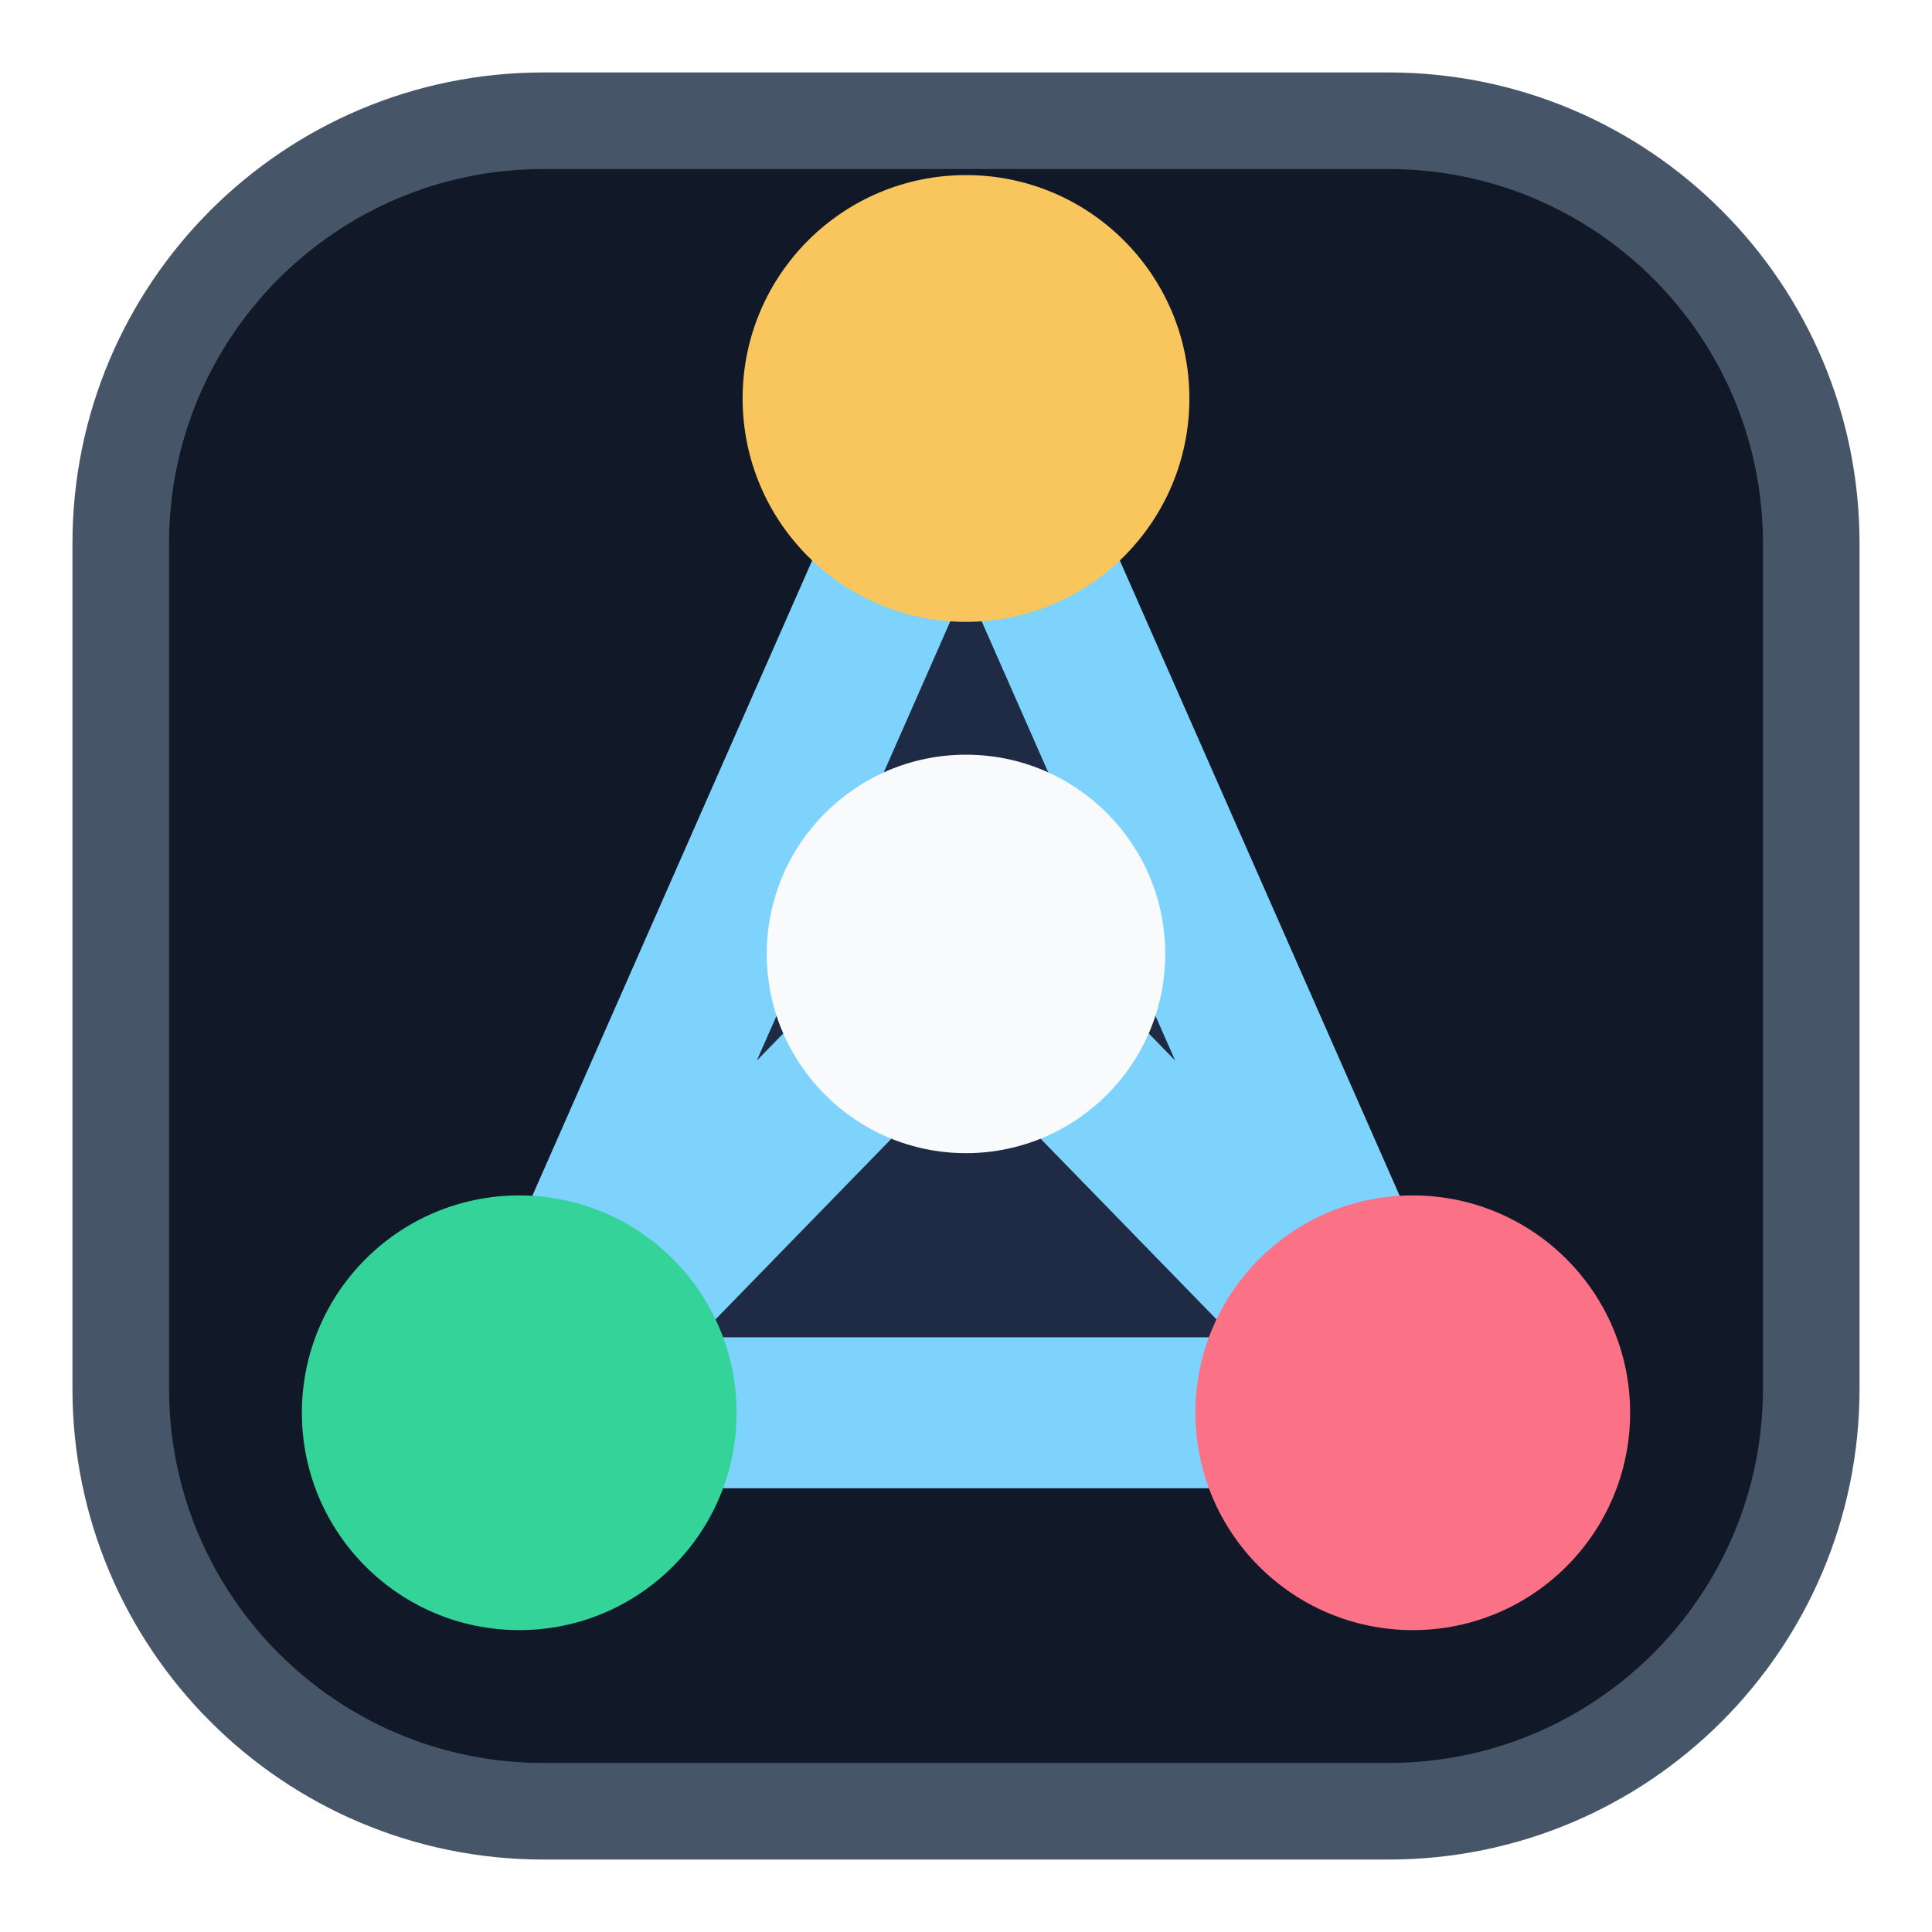
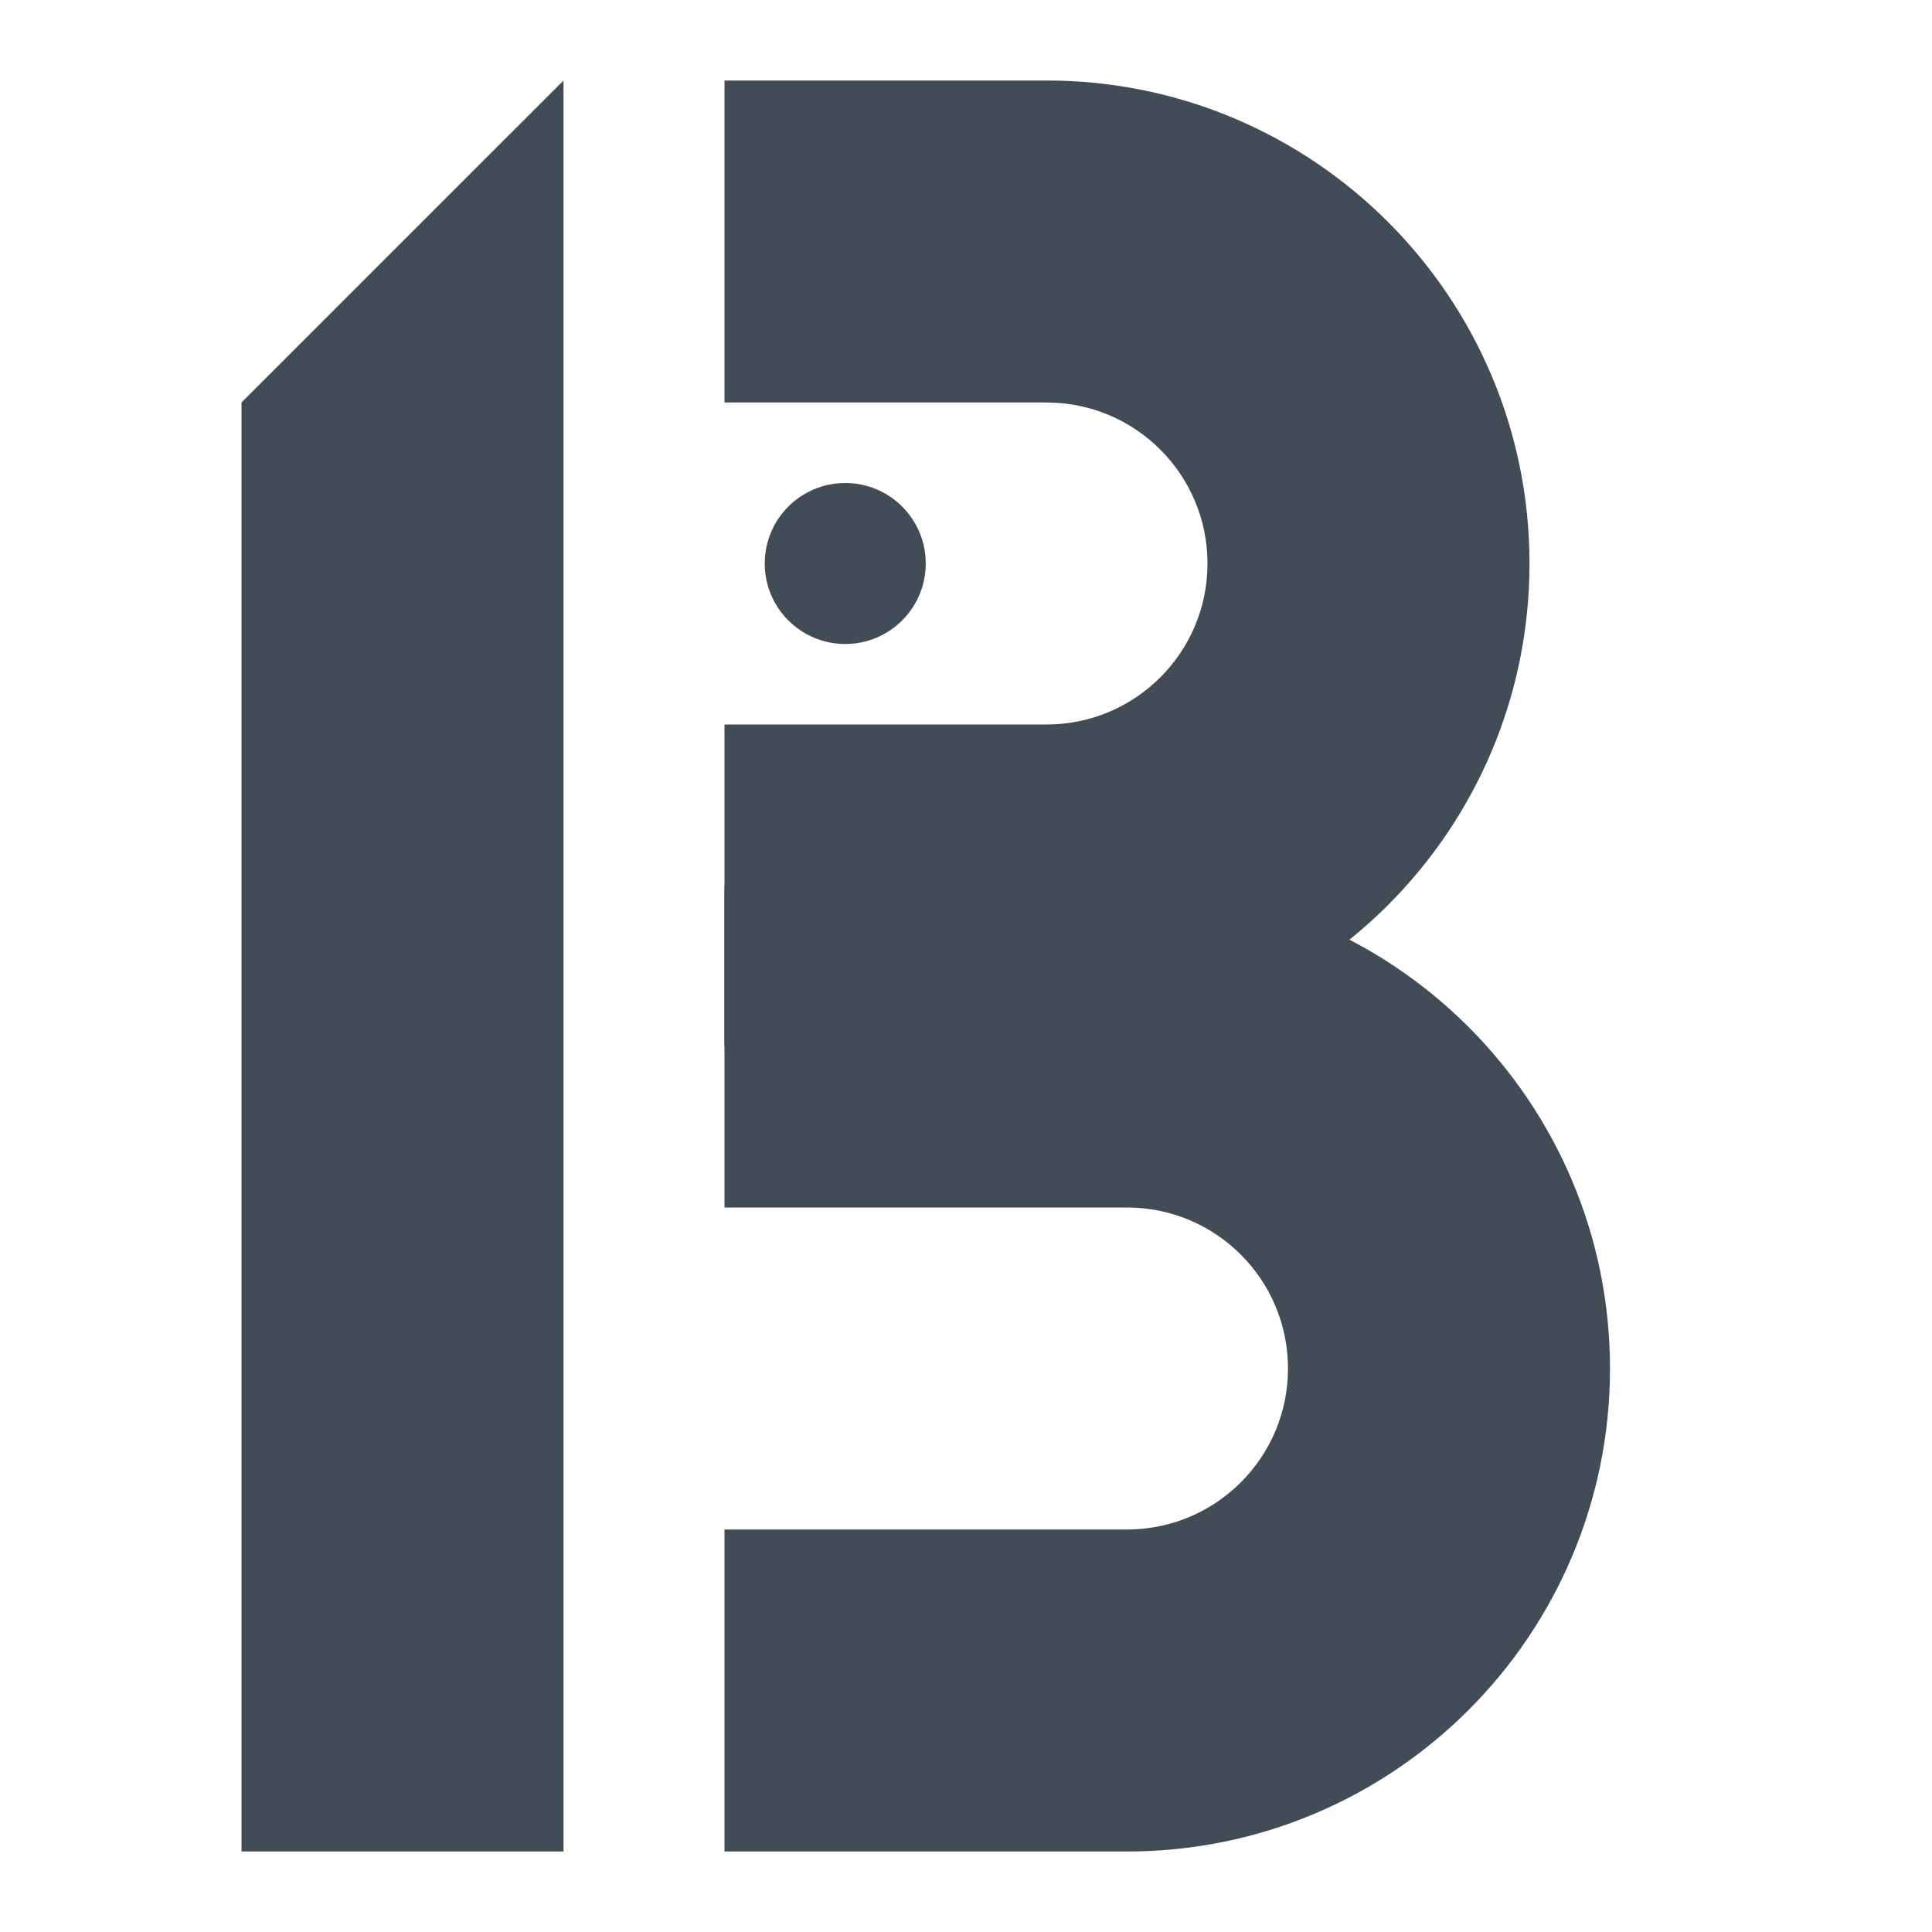
- <svg xmlns="http://www.w3.org/2000/svg" viewBox="0 0 16 16" role="img" aria-label="Dep Beacon">
-   <rect x="1" y="1" width="14" height="14" rx="3.5" fill="#111827" stroke="#475569" stroke-width=".8" />
-   <path d="M8 3.3 4.3 11.7h7.4L8 3.3Z" fill="#1f2a44" />
-   <path d="M8 3.3 4.3 11.7M8 3.3l3.7 8.4M4.3 11.7h7.4M8 7.9l-3.7 3.8M8 7.9l3.7 3.8" fill="none" stroke="#7dd3fc" stroke-linecap="round" stroke-linejoin="round" stroke-width="1.25" />
-   <circle cx="8" cy="3.3" r="1.85" fill="#f8c65c" />
-   <circle cx="8" cy="7.9" r="1.65" fill="#f8fafc" />
-   <circle cx="4.3" cy="11.7" r="1.8" fill="#34d399" />
-   <circle cx="11.7" cy="11.7" r="1.8" fill="#fb7185" />
+ <svg xmlns="http://www.w3.org/2000/svg" viewBox="4 4 24 24" width="16" height="16" role="img" aria-label="Dep Beacon">
+   <g fill="#424c56">
+     <path d="M7 9 11 5v22H7V9Z" />
+     <path d="M13 5h4a6 6 0 0 1 0 12h-4v-4h4a2 2 0 0 0 0-4h-4V5Z" />
+     <path d="M13 15h5a6 6 0 0 1 0 12h-5v-4h5a2 2 0 0 0 0-4h-5v-4Z" />
+     <circle cx="14.5" cy="11" r="1" />
+   </g>
</svg>
